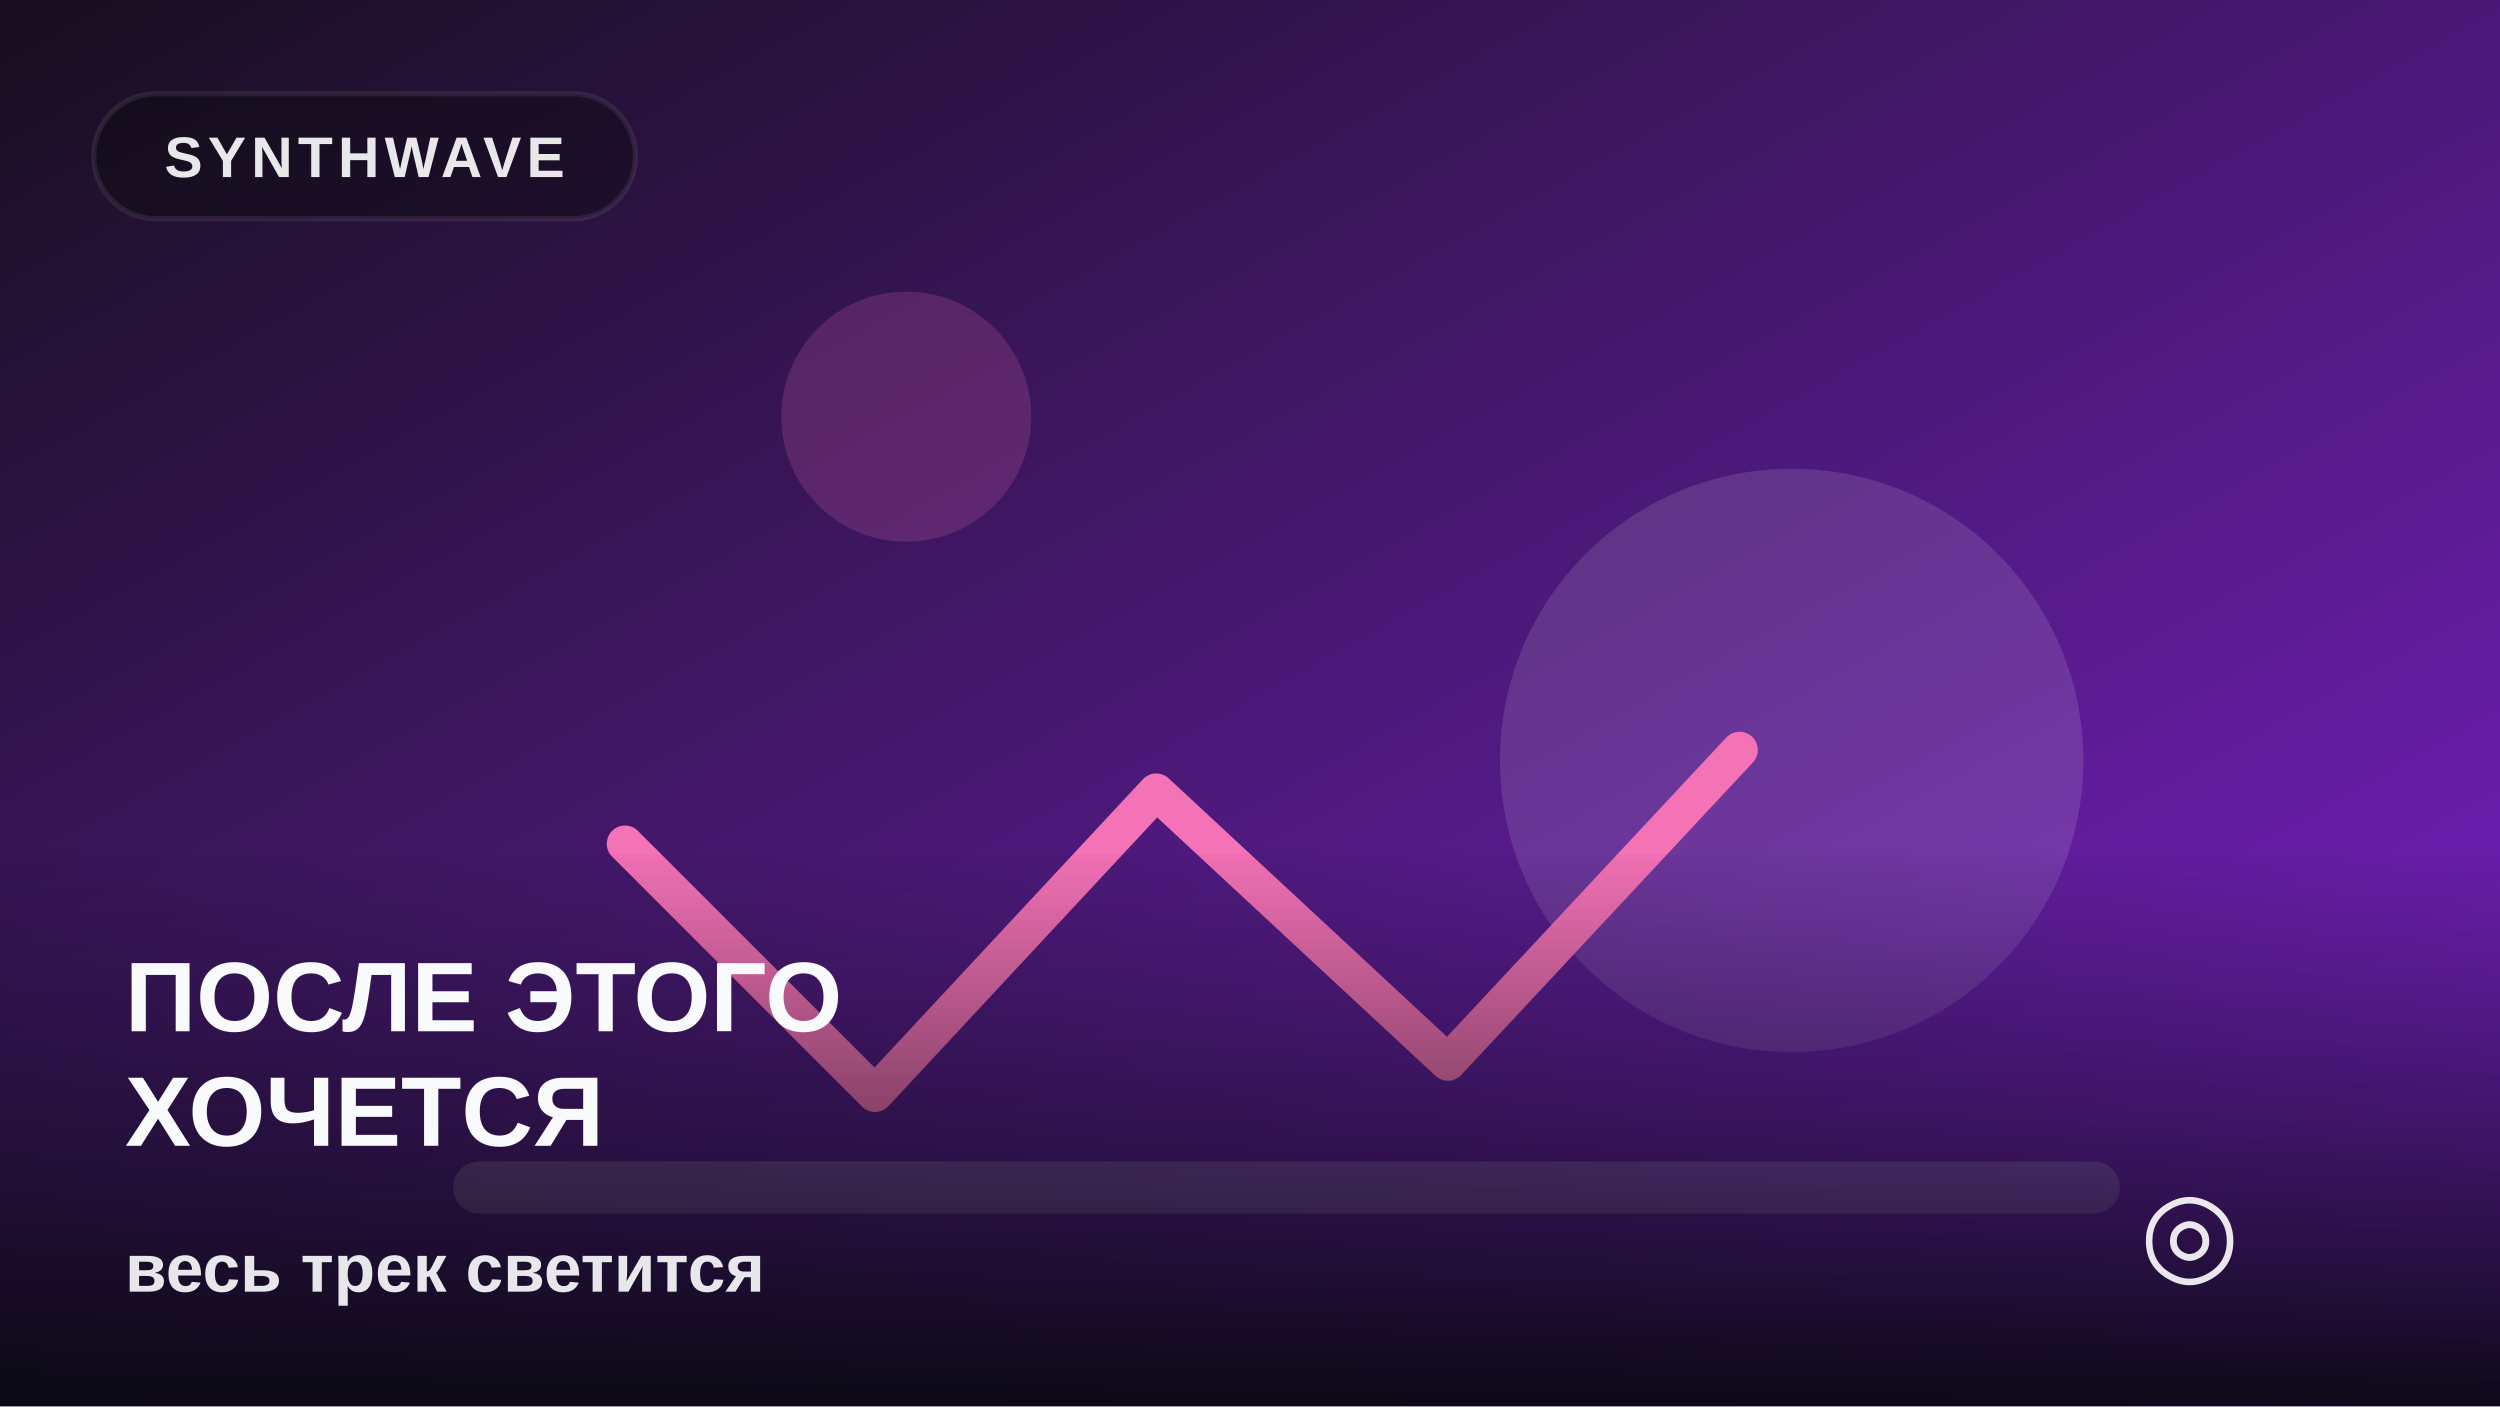
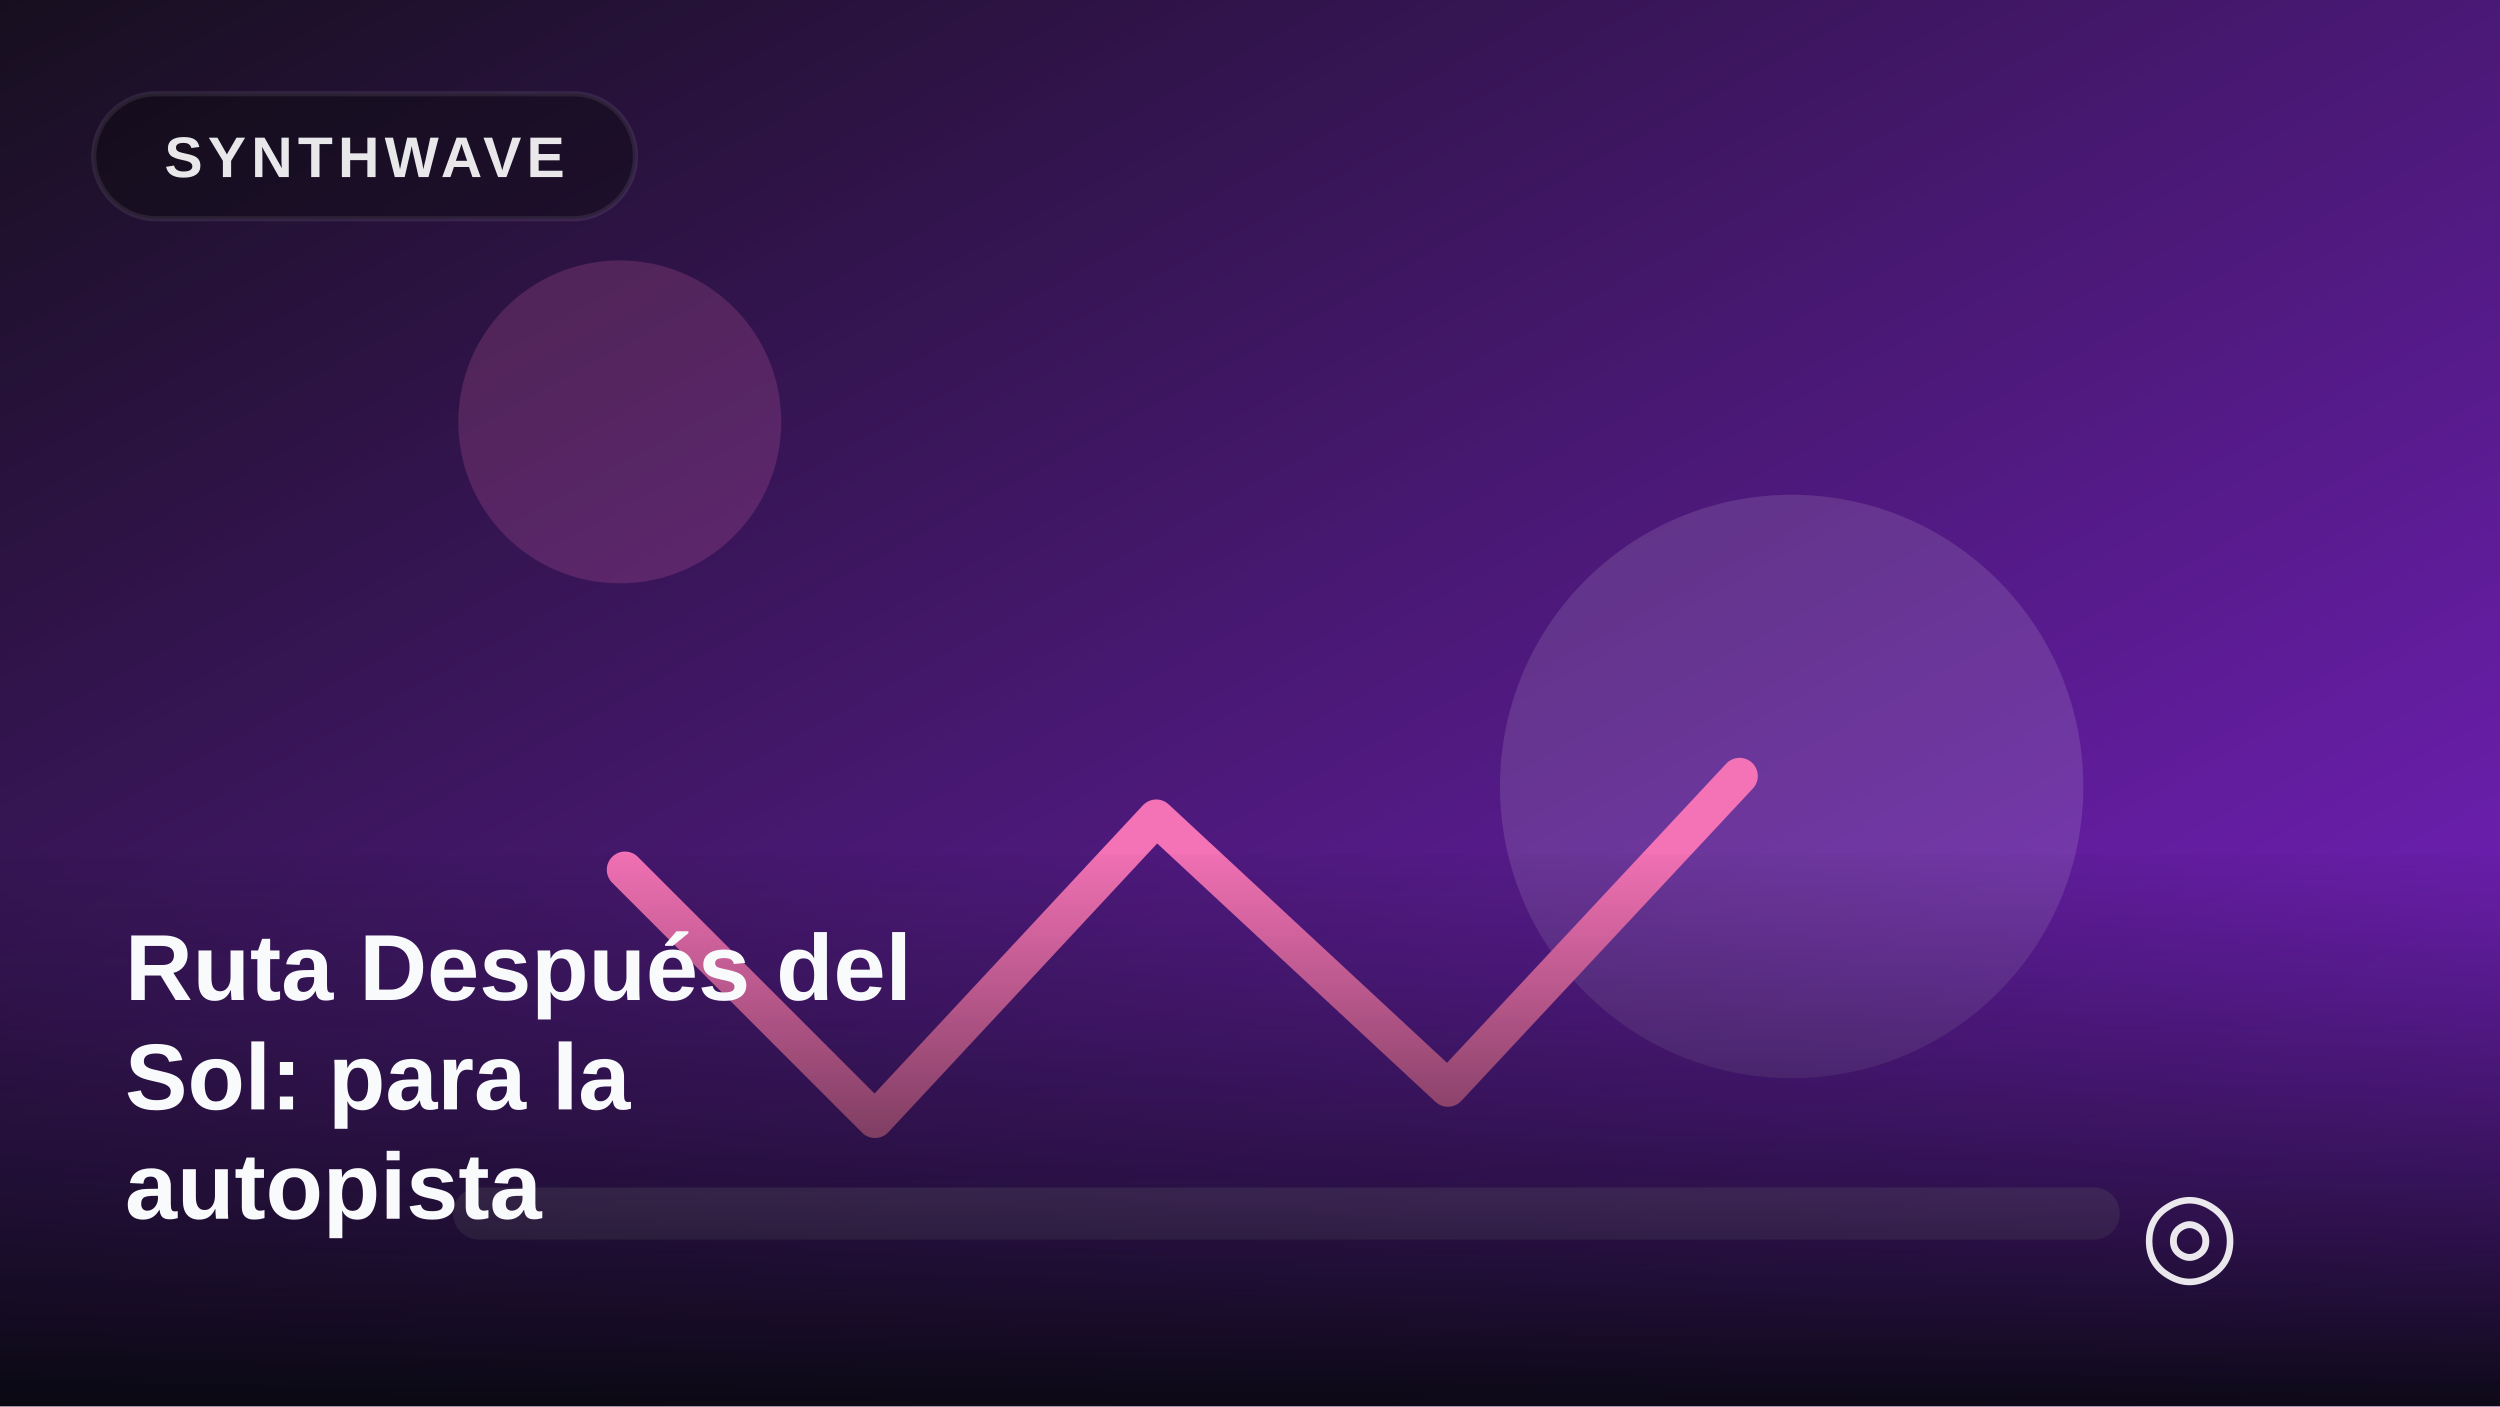
<svg xmlns="http://www.w3.org/2000/svg" viewBox="0 0 480 270" preserveAspectRatio="xMidYMid slice">
  <defs>
    <linearGradient id="bg-53" x1="0" y1="0" x2="1" y2="1">
      <stop offset="0%" stop-color="#170f1f" />
      <stop offset="100%" stop-color="#7e22ce" />
    </linearGradient>
    <linearGradient id="panel-53" x1="0" y1="1" x2="0" y2="0">
      <stop offset="0%" stop-color="rgba(6,8,12,0.94)" />
      <stop offset="100%" stop-color="rgba(6,8,12,0.02)" />
    </linearGradient>
  </defs>
  <rect width="480" height="270" fill="url(#bg-53)" />
-   <circle cx="174" cy="80" r="24" fill="#f472b6" opacity="0.18" />
-   <circle cx="344" cy="146" r="56" fill="rgba(255,255,255,0.12)" />
-   <path d="M92 228H402" fill="none" stroke="rgba(255,255,255,0.2)" stroke-width="10" stroke-linecap="round" />
-   <path d="M120 162L168 210L222 152L278 204L334 144" fill="none" stroke="#f472b6" stroke-width="7" stroke-linecap="round" stroke-linejoin="round" />
+   <circle cx="119" cy="81" r="31" fill="#f472b6" opacity="0.18" />
+   <circle cx="344" cy="151" r="56" fill="rgba(255,255,255,0.12)" />
+   <path d="M92 233H402" fill="none" stroke="rgba(255,255,255,0.2)" stroke-width="10" stroke-linecap="round" />
+   <path d="M120 167L168 215L222 157L278 209L334 149" fill="none" stroke="#f472b6" stroke-width="7" stroke-linecap="round" stroke-linejoin="round" />
  <rect y="164" width="480" height="106" fill="url(#panel-53)" />
  <rect x="18" y="18" width="104" height="24" rx="12" fill="rgba(10,10,12,0.42)" stroke="rgba(255,255,255,0.08)" />
  <text x="70" y="34" fill="rgba(255,255,255,0.9)" font-family="Arial, sans-serif" font-size="11" font-weight="700" text-anchor="middle" letter-spacing="1">SYNTHWAVE</text>
-   <text x="24" y="198" fill="#f8fafc" fill-opacity="1" font-family="Arial, sans-serif" font-size="19" font-weight="800">
-     <tspan x="24" dy="0">ПОСЛЕ ЭТОГО</tspan>
-     <tspan x="24" dy="22">ХОЧЕТСЯ</tspan>
-   </text>
-   <text x="24" y="248" fill="rgba(248,250,252,0.92)" fill-opacity="1" font-family="Arial, sans-serif" font-size="13" font-weight="600">
-     <tspan x="24" dy="0">весь трек светится</tspan>
+   <text x="24" y="192" fill="#f8fafc" fill-opacity="1" font-family="Arial, sans-serif" font-size="18" font-weight="800">
+     <tspan x="24" dy="0">Ruta Después del</tspan>
+     <tspan x="24" dy="21">Sol: para la</tspan>
+     <tspan x="24" dy="21">autopista</tspan>
  </text>
  <text x="430" y="244" fill="rgba(255,255,255,0.9)" font-family="Arial, sans-serif" font-size="22" text-anchor="end">◎</text>
</svg>
